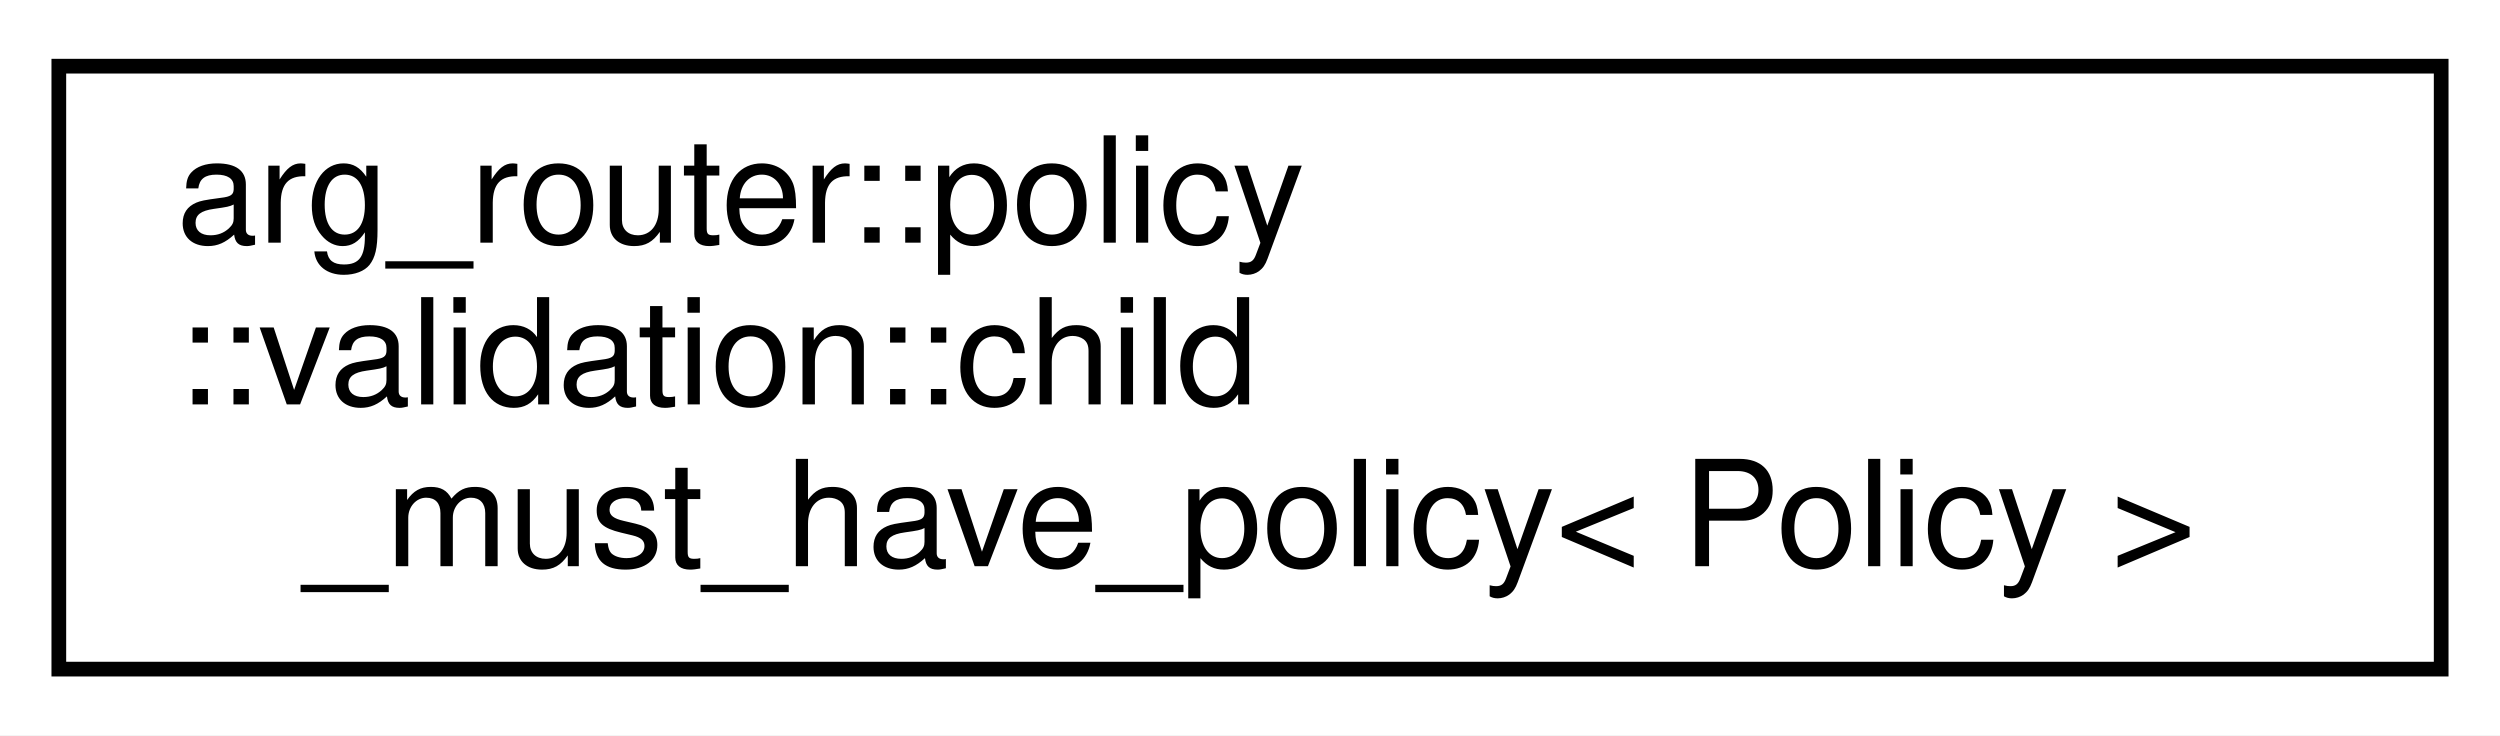
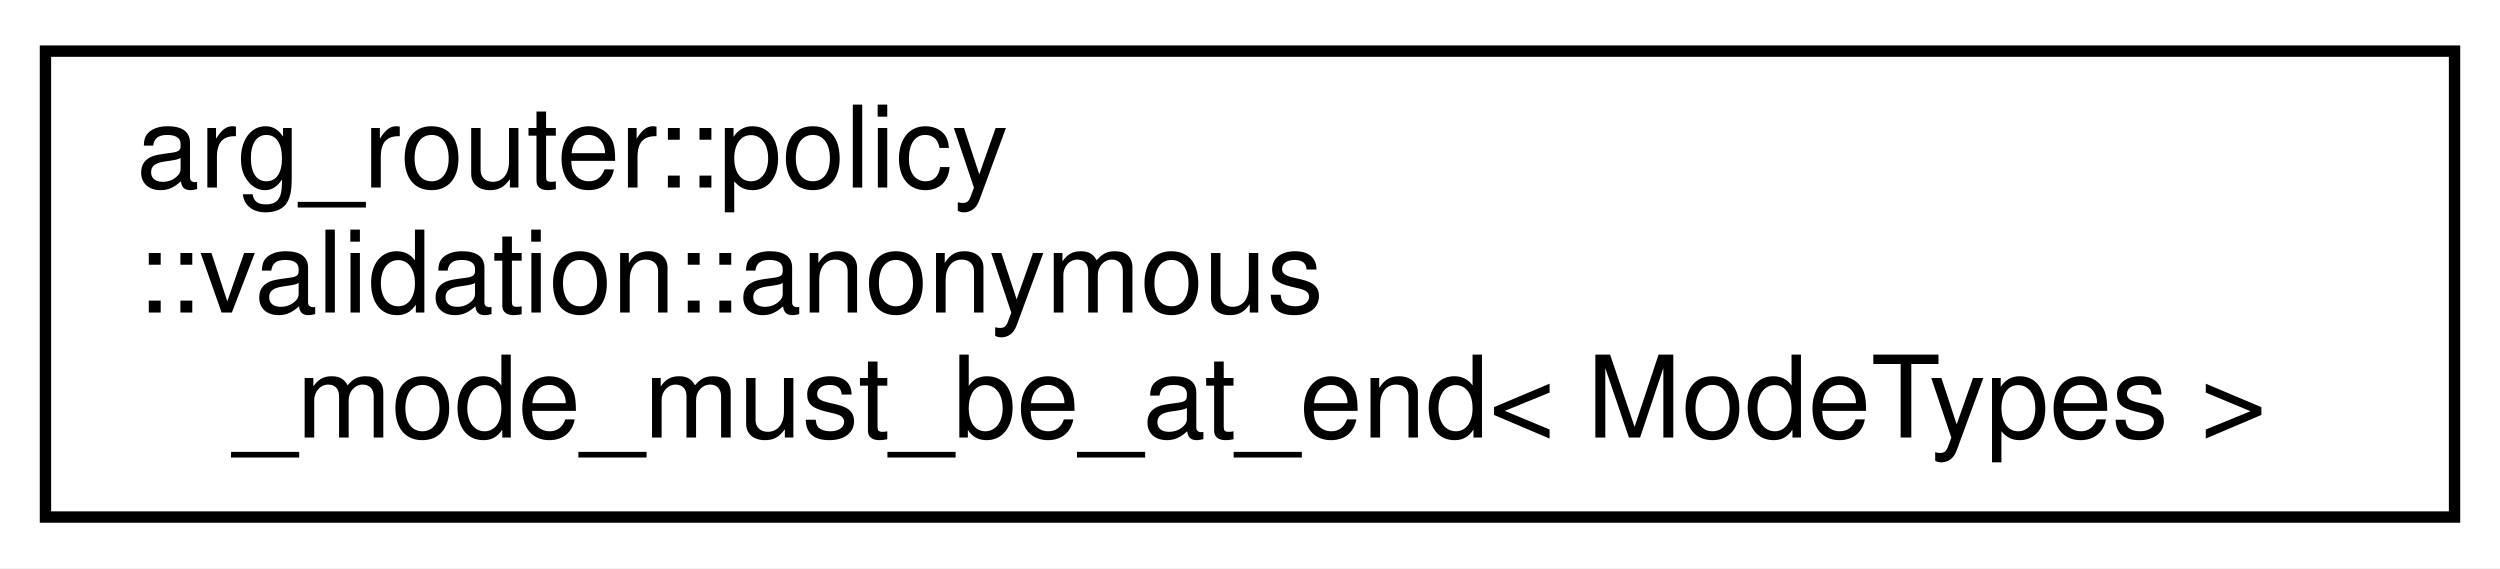
- <svg xmlns="http://www.w3.org/2000/svg" xmlns:xlink="http://www.w3.org/1999/xlink" width="170pt" height="50pt" viewBox="0.00 0.00 170.00 50.00">
+ <svg xmlns="http://www.w3.org/2000/svg" xmlns:xlink="http://www.w3.org/1999/xlink" width="220pt" height="50pt" viewBox="0.00 0.00 220.00 50.00">
  <g id="graph0" class="graph" transform="scale(1 1) rotate(0) translate(4 46)">
-     <polygon fill="white" stroke="transparent" points="-4,4 -4,-46 166,-46 166,4 -4,4" />
+     <polygon fill="white" stroke="transparent" points="-4,4 -4,-46 216,-46 216,4 -4,4" />
    <g id="node1" class="node">
      <g id="a_node1">
-         <a xlink:href="structarg__router_1_1policy_1_1validation_1_1child__must__have__policy.html" target="_top" xlink:title=" ">
-           <polygon fill="white" stroke="black" points="0,-0.5 0,-41.5 162,-41.5 162,-0.5 0,-0.5" />
+         <a xlink:href="structarg__router_1_1policy_1_1validation_1_1anonymous__mode__must__be__at__end.html" target="_top" xlink:title=" ">
+           <polygon fill="white" stroke="black" points="0,-0.5 0,-41.5 212,-41.5 212,-0.5 0,-0.5" />
          <text text-anchor="start" x="8" y="-29.5" font-family="Helvetica,sans-Serif" font-size="10.00">arg_router::policy</text>
-           <text text-anchor="start" x="8" y="-18.5" font-family="Helvetica,sans-Serif" font-size="10.00">::validation::child</text>
-           <text text-anchor="middle" x="81" y="-7.5" font-family="Helvetica,sans-Serif" font-size="10.00">_must_have_policy&lt; Policy &gt;</text>
+           <text text-anchor="start" x="8" y="-18.5" font-family="Helvetica,sans-Serif" font-size="10.00">::validation::anonymous</text>
+           <text text-anchor="middle" x="106" y="-7.5" font-family="Helvetica,sans-Serif" font-size="10.00">_mode_must_be_at_end&lt; ModeTypes &gt;</text>
        </a>
      </g>
    </g>
  </g>
</svg>
